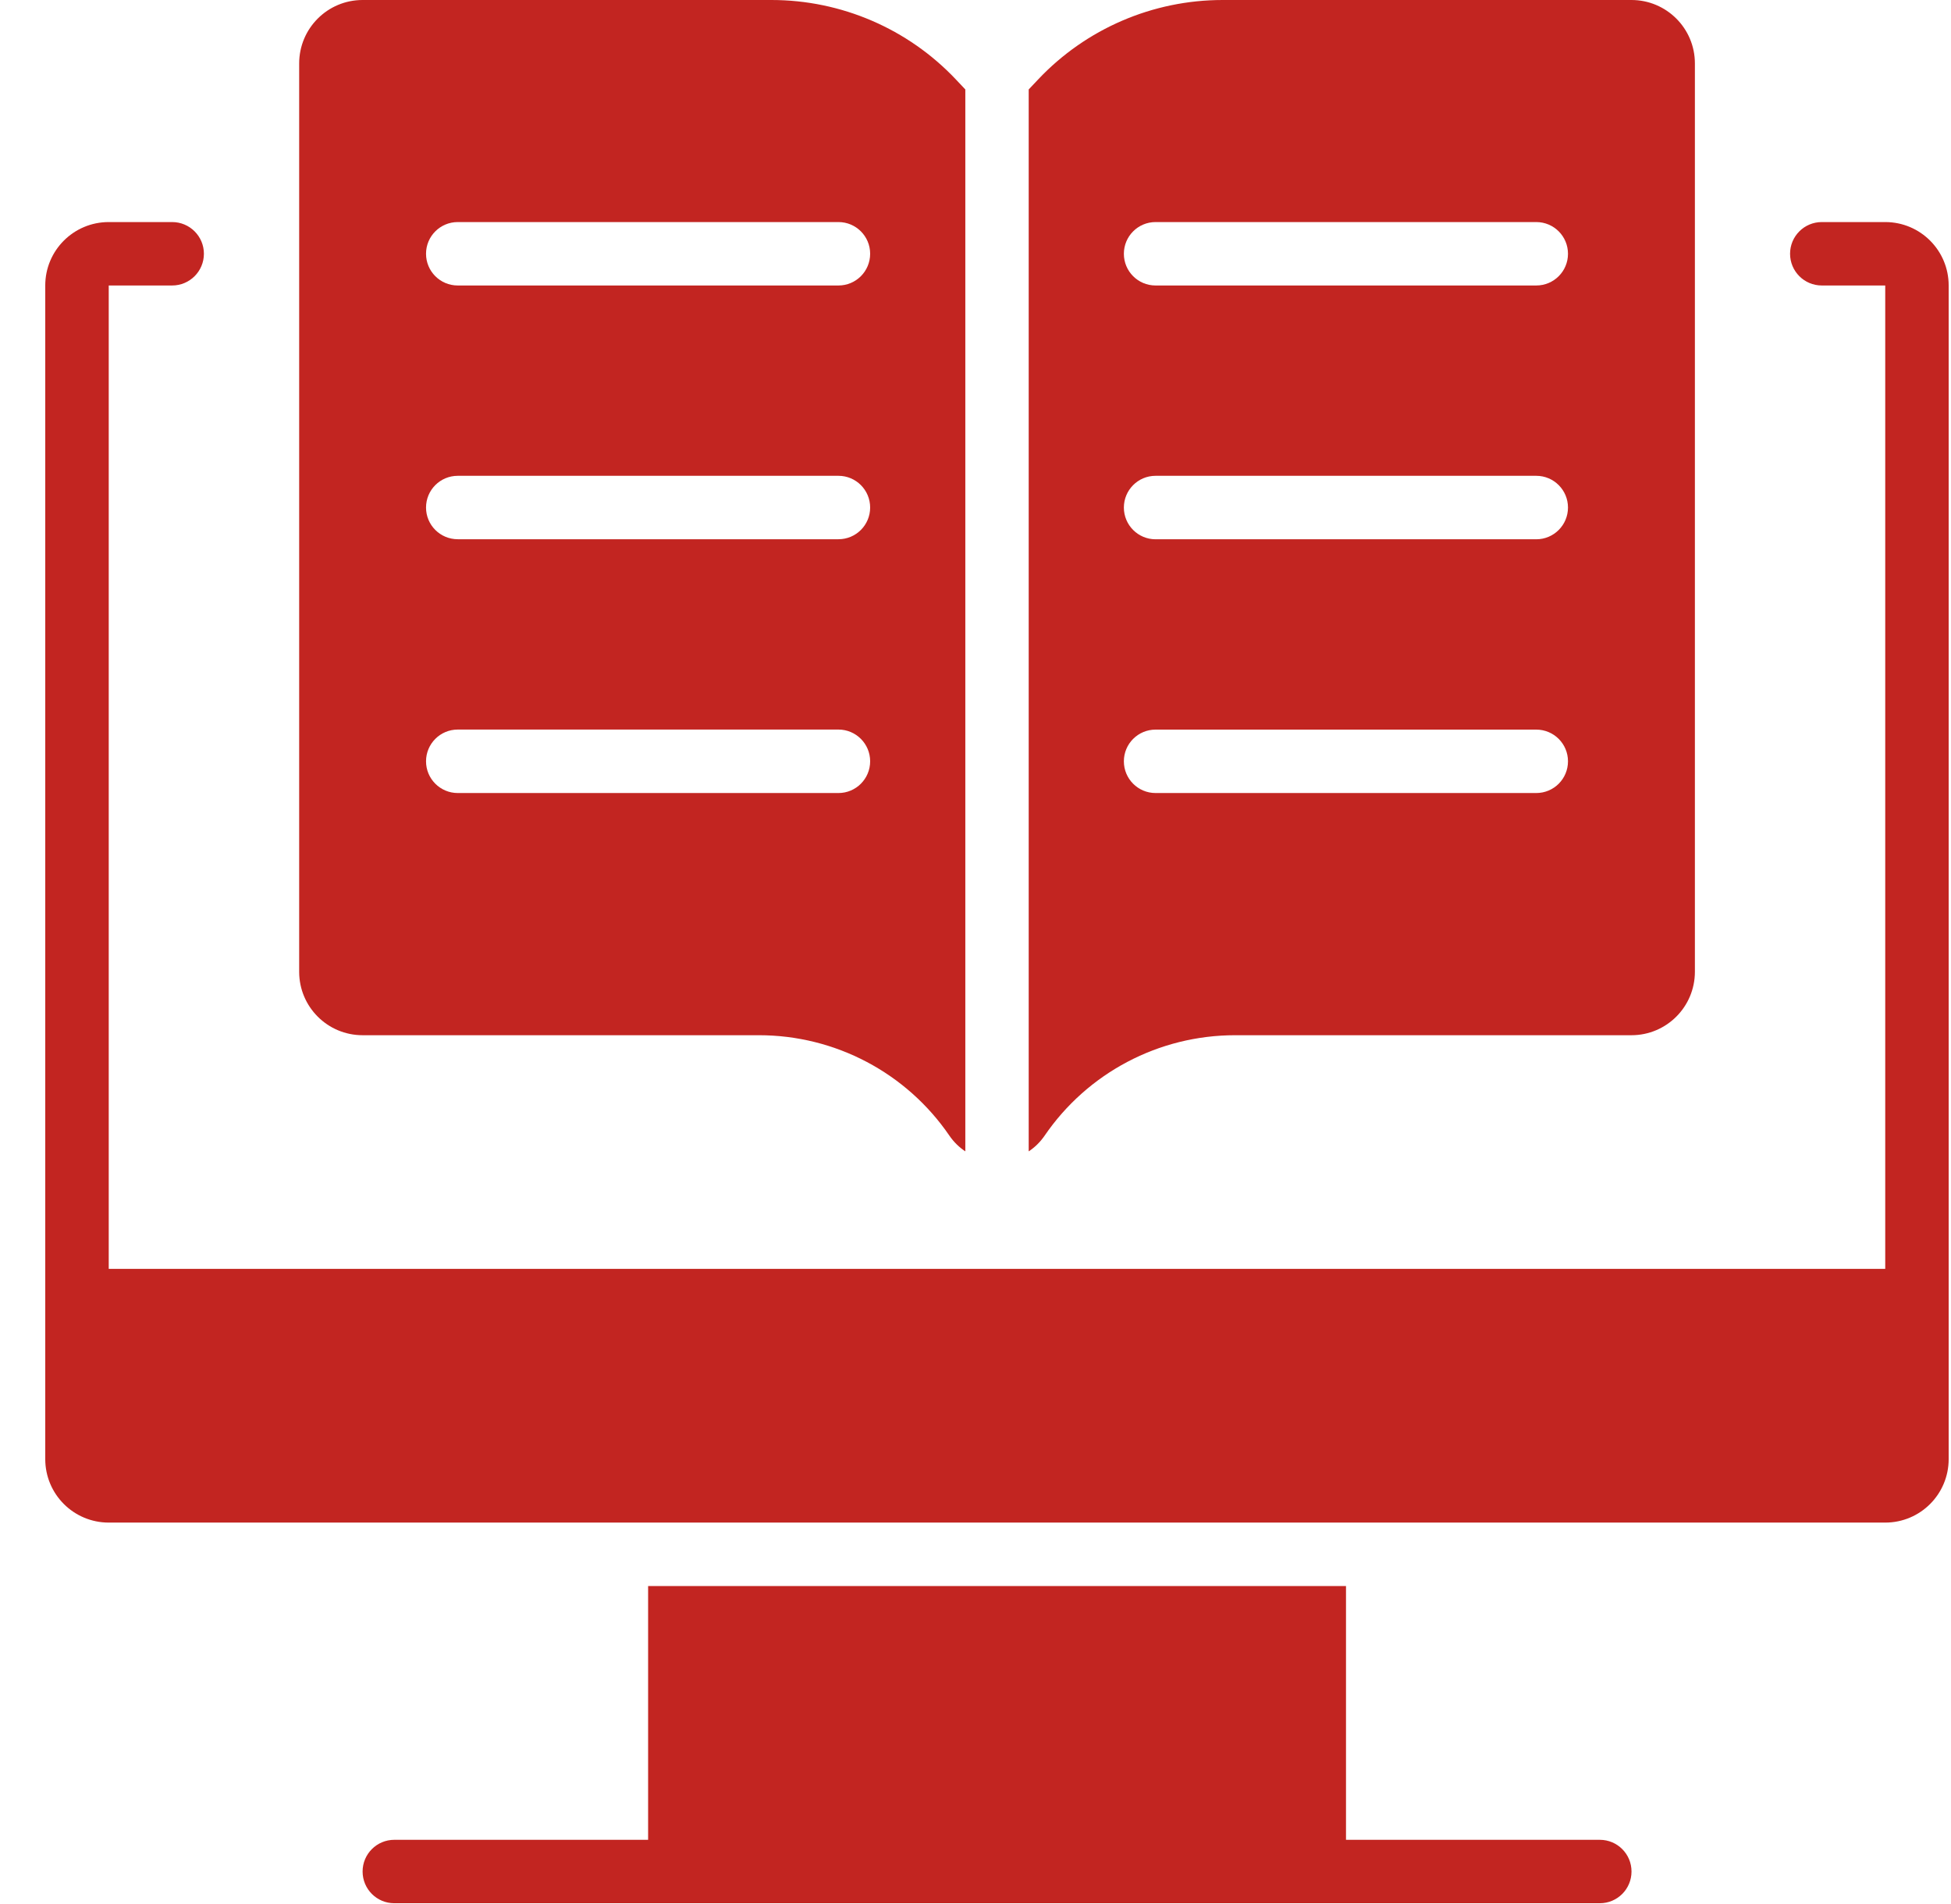
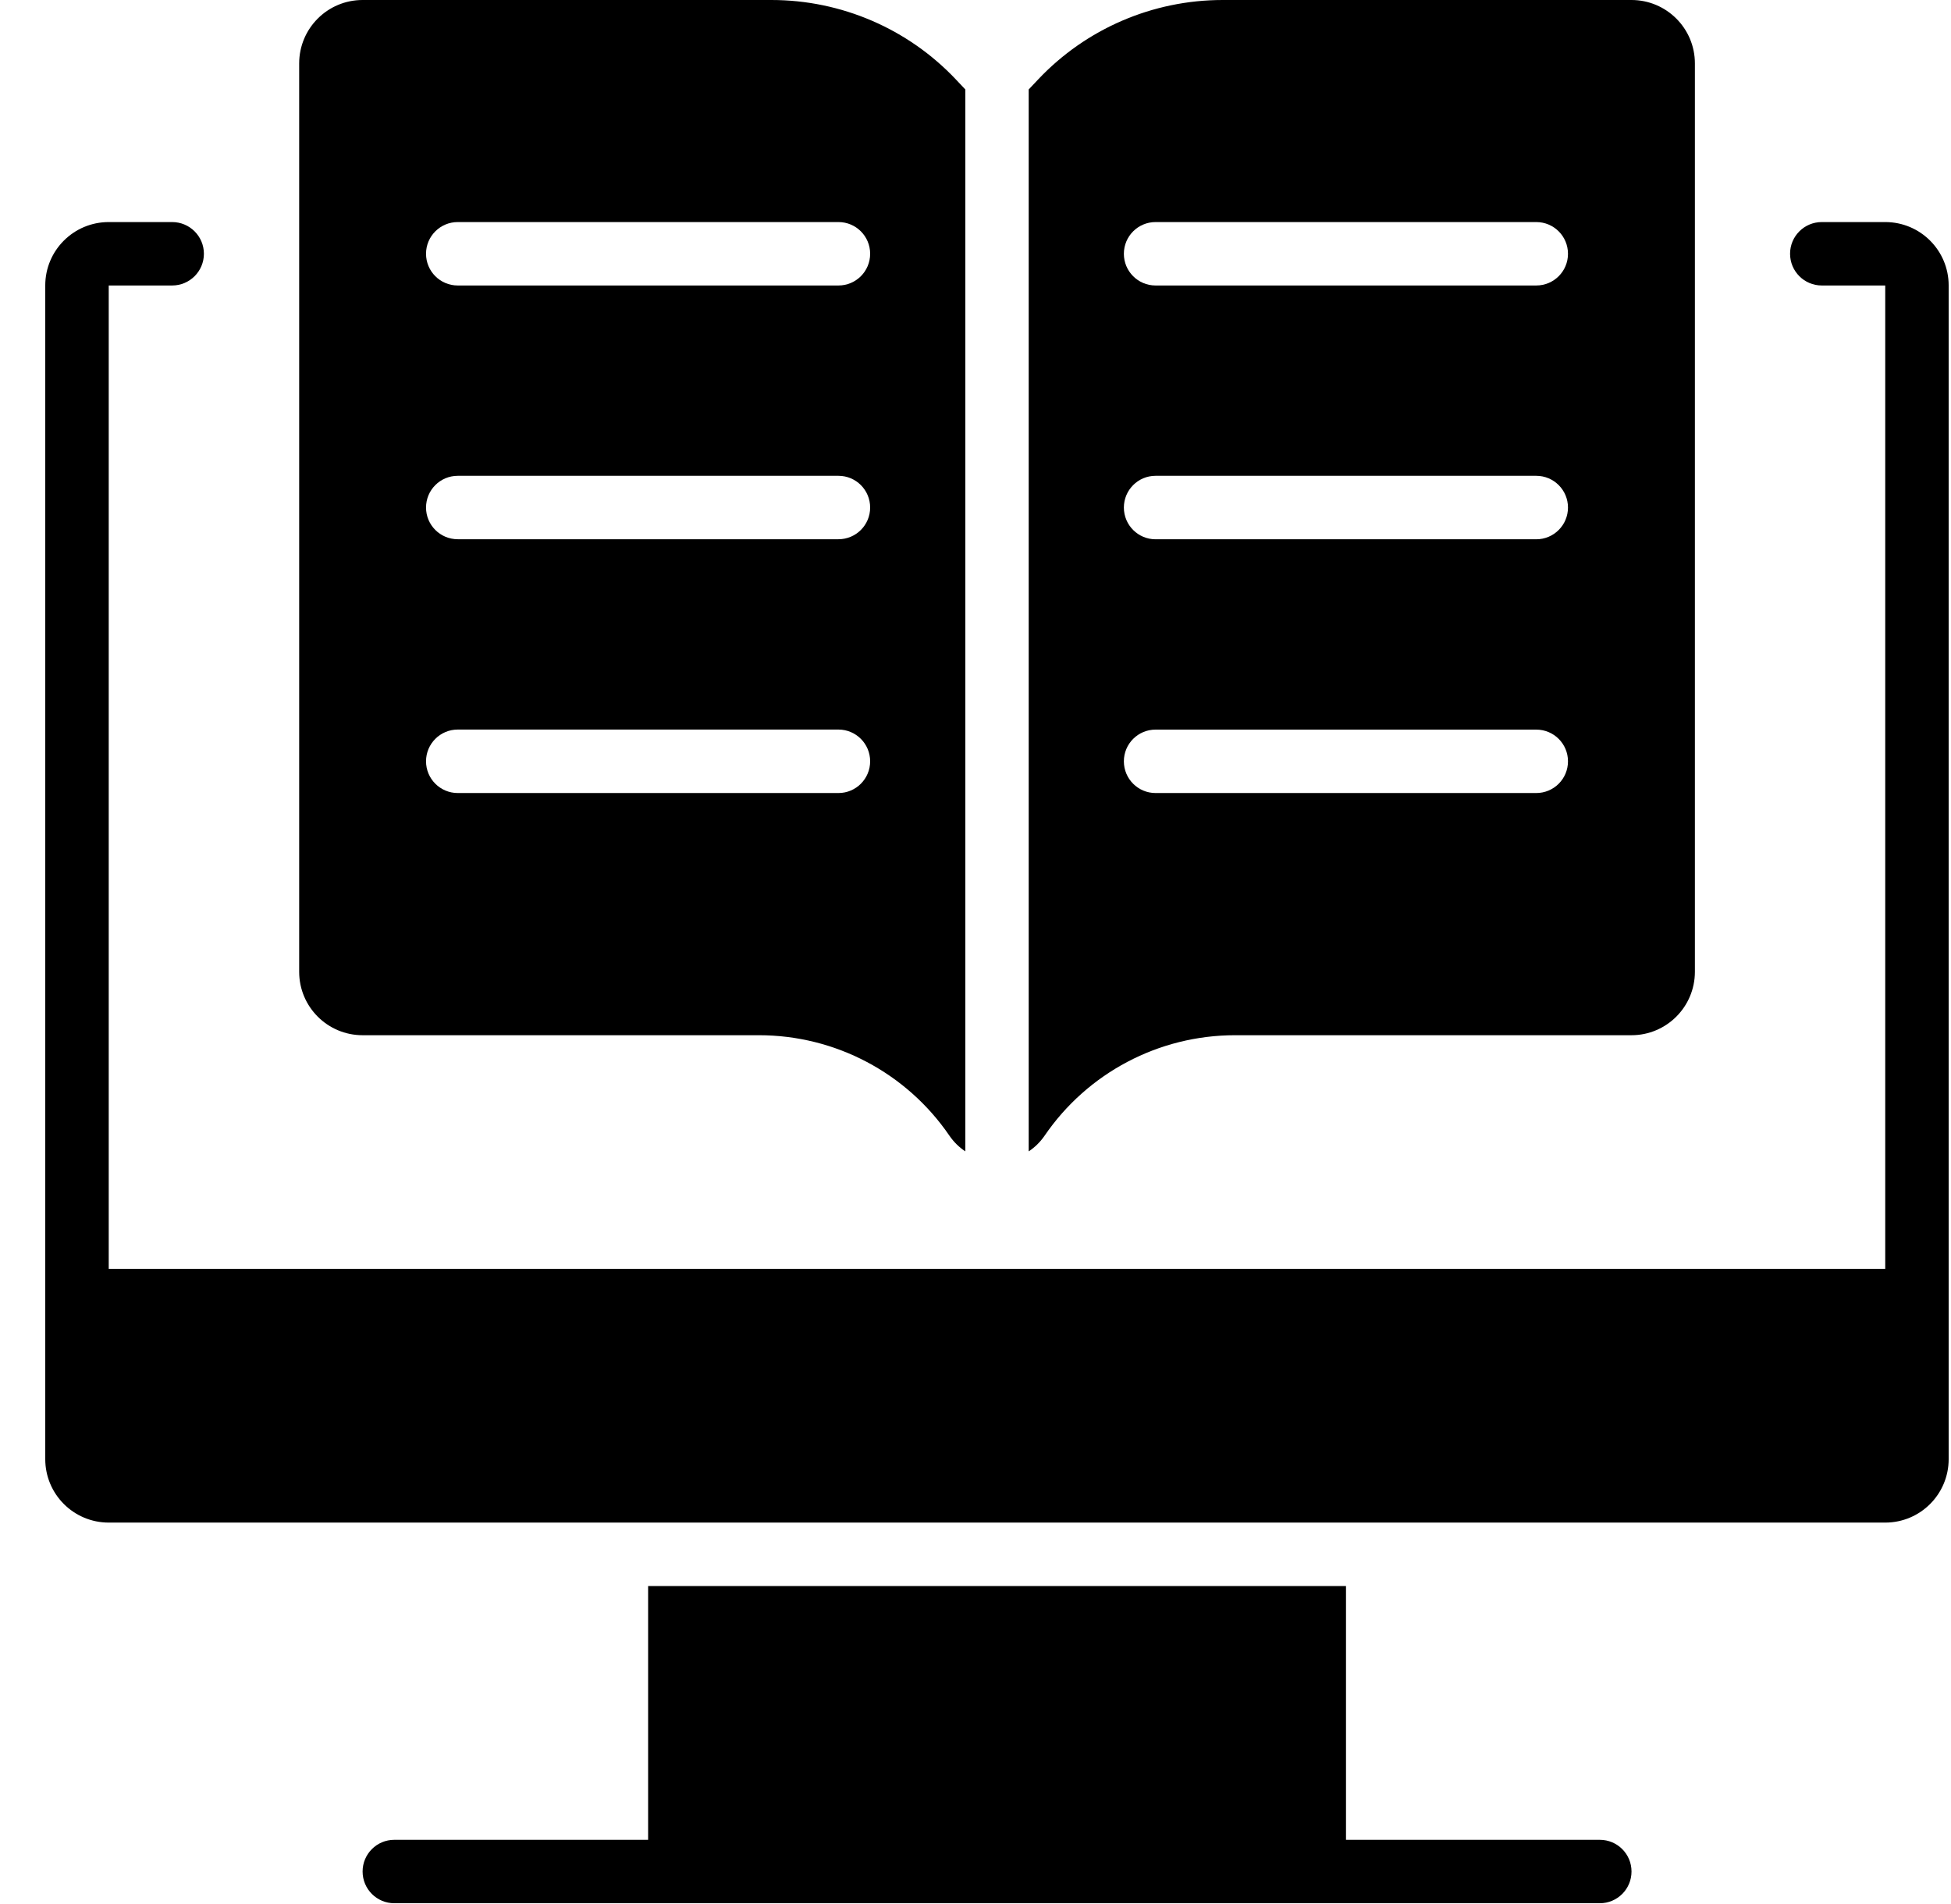
- <svg xmlns="http://www.w3.org/2000/svg" width="41" height="40" viewBox="0 0 41 40" fill="none">
-   <path fill-rule="evenodd" clip-rule="evenodd" d="M20.086 1.668L20.286 1.88V24.198C20.16 24.115 20.046 24.005 19.953 23.87C19.05 22.547 17.551 21.757 15.95 21.757H7.62C6.883 21.757 6.287 21.16 6.287 20.424V1.334C6.287 0.597 6.883 0 7.62 0H16.212C17.678 0 19.08 0.603 20.086 1.668ZM18.286 5.333C18.286 5.702 17.988 6 17.62 6H9.62C9.251 6 8.953 5.702 8.953 5.333C8.953 4.965 9.251 4.667 9.62 4.667H17.62C17.988 4.667 18.286 4.965 18.286 5.333ZM18.286 10.667C18.286 11.035 17.988 11.333 17.62 11.333H9.62C9.251 11.333 8.953 11.035 8.953 10.667C8.953 10.298 9.251 10 9.62 10H17.62C17.988 10 18.286 10.298 18.286 10.667ZM18.286 16C18.286 16.368 17.988 16.667 17.62 16.667H9.62C9.251 16.667 8.953 16.368 8.953 16C8.953 15.632 9.251 15.333 9.62 15.333H17.62C17.988 15.333 18.286 15.632 18.286 16Z" fill="#C22521" />
-   <path fill-rule="evenodd" clip-rule="evenodd" d="M21.618 24.198V1.88L21.818 1.668C22.824 0.603 24.226 0 25.693 0H34.285C35.021 0 35.618 0.597 35.618 1.333V20.423C35.618 21.16 35.021 21.757 34.285 21.757H25.955C24.353 21.757 22.855 22.547 21.951 23.87C21.858 24.005 21.744 24.115 21.618 24.198ZM32.284 6C32.653 6 32.951 5.702 32.951 5.334C32.951 4.965 32.653 4.667 32.284 4.667H24.284C23.916 4.667 23.618 4.965 23.618 5.334C23.618 5.702 23.916 6 24.284 6H32.284ZM32.284 11.334C32.653 11.334 32.951 11.035 32.951 10.667C32.951 10.299 32.653 10 32.284 10H24.284C23.916 10 23.618 10.299 23.618 10.667C23.618 11.035 23.916 11.334 24.284 11.334H32.284ZM32.284 16.667C32.653 16.667 32.951 16.369 32.951 16C32.951 15.632 32.653 15.334 32.284 15.334H24.284C23.916 15.334 23.618 15.632 23.618 16C23.618 16.369 23.916 16.667 24.284 16.667H32.284Z" fill="#C22521" />
-   <path d="M3.618 4.667C3.986 4.667 4.285 4.965 4.285 5.333C4.285 5.702 3.986 6 3.618 6H2.285V26.667H39.618V6H38.285C37.916 6 37.618 5.702 37.618 5.333C37.618 4.965 37.916 4.667 38.285 4.667H39.618C40.355 4.667 40.951 5.263 40.951 6V30.666C40.951 31.403 40.355 32 39.618 32H2.285C1.548 32 0.951 31.403 0.951 30.666V6C0.951 5.263 1.548 4.667 2.285 4.667H3.618Z" fill="#C22521" />
-   <path d="M13.62 33.333H28.286V38.667H33.62C33.988 38.667 34.286 38.965 34.286 39.333C34.286 39.702 33.988 40 33.62 40H8.286C7.918 40 7.62 39.702 7.62 39.333C7.62 38.965 7.918 38.667 8.286 38.667H13.62V33.333Z" fill="#C22521" />
+ <svg xmlns="http://www.w3.org/2000/svg" width="41" height="40" viewBox="0 0 41 40">
+   <path fill-rule="evenodd" clip-rule="evenodd" d="M20.086 1.668L20.286 1.88V24.198C20.16 24.115 20.046 24.005 19.953 23.87C19.05 22.547 17.551 21.757 15.95 21.757H7.62C6.883 21.757 6.287 21.16 6.287 20.424V1.334C6.287 0.597 6.883 0 7.62 0H16.212C17.678 0 19.08 0.603 20.086 1.668ZM18.286 5.333C18.286 5.702 17.988 6 17.62 6H9.62C9.251 6 8.953 5.702 8.953 5.333C8.953 4.965 9.251 4.667 9.62 4.667H17.62C17.988 4.667 18.286 4.965 18.286 5.333ZM18.286 10.667C18.286 11.035 17.988 11.333 17.62 11.333H9.62C9.251 11.333 8.953 11.035 8.953 10.667C8.953 10.298 9.251 10 9.62 10H17.62C17.988 10 18.286 10.298 18.286 10.667ZM18.286 16C18.286 16.368 17.988 16.667 17.62 16.667H9.62C9.251 16.667 8.953 16.368 8.953 16C8.953 15.632 9.251 15.333 9.62 15.333H17.62C17.988 15.333 18.286 15.632 18.286 16Z" />
+   <path fill-rule="evenodd" clip-rule="evenodd" d="M21.618 24.198V1.88L21.818 1.668C22.824 0.603 24.226 0 25.693 0H34.285C35.021 0 35.618 0.597 35.618 1.333V20.423C35.618 21.16 35.021 21.757 34.285 21.757H25.955C24.353 21.757 22.855 22.547 21.951 23.87C21.858 24.005 21.744 24.115 21.618 24.198ZM32.284 6C32.653 6 32.951 5.702 32.951 5.334C32.951 4.965 32.653 4.667 32.284 4.667H24.284C23.916 4.667 23.618 4.965 23.618 5.334C23.618 5.702 23.916 6 24.284 6H32.284ZM32.284 11.334C32.653 11.334 32.951 11.035 32.951 10.667C32.951 10.299 32.653 10 32.284 10H24.284C23.916 10 23.618 10.299 23.618 10.667C23.618 11.035 23.916 11.334 24.284 11.334H32.284ZM32.284 16.667C32.653 16.667 32.951 16.369 32.951 16C32.951 15.632 32.653 15.334 32.284 15.334H24.284C23.916 15.334 23.618 15.632 23.618 16C23.618 16.369 23.916 16.667 24.284 16.667H32.284Z" />
+   <path d="M3.618 4.667C3.986 4.667 4.285 4.965 4.285 5.333C4.285 5.702 3.986 6 3.618 6H2.285V26.667H39.618V6H38.285C37.916 6 37.618 5.702 37.618 5.333C37.618 4.965 37.916 4.667 38.285 4.667H39.618C40.355 4.667 40.951 5.263 40.951 6V30.666C40.951 31.403 40.355 32 39.618 32H2.285C1.548 32 0.951 31.403 0.951 30.666V6C0.951 5.263 1.548 4.667 2.285 4.667H3.618Z" />
+   <path d="M13.62 33.333H28.286V38.667H33.62C33.988 38.667 34.286 38.965 34.286 39.333C34.286 39.702 33.988 40 33.62 40H8.286C7.918 40 7.62 39.702 7.62 39.333C7.62 38.965 7.918 38.667 8.286 38.667H13.62V33.333Z" />
</svg>
